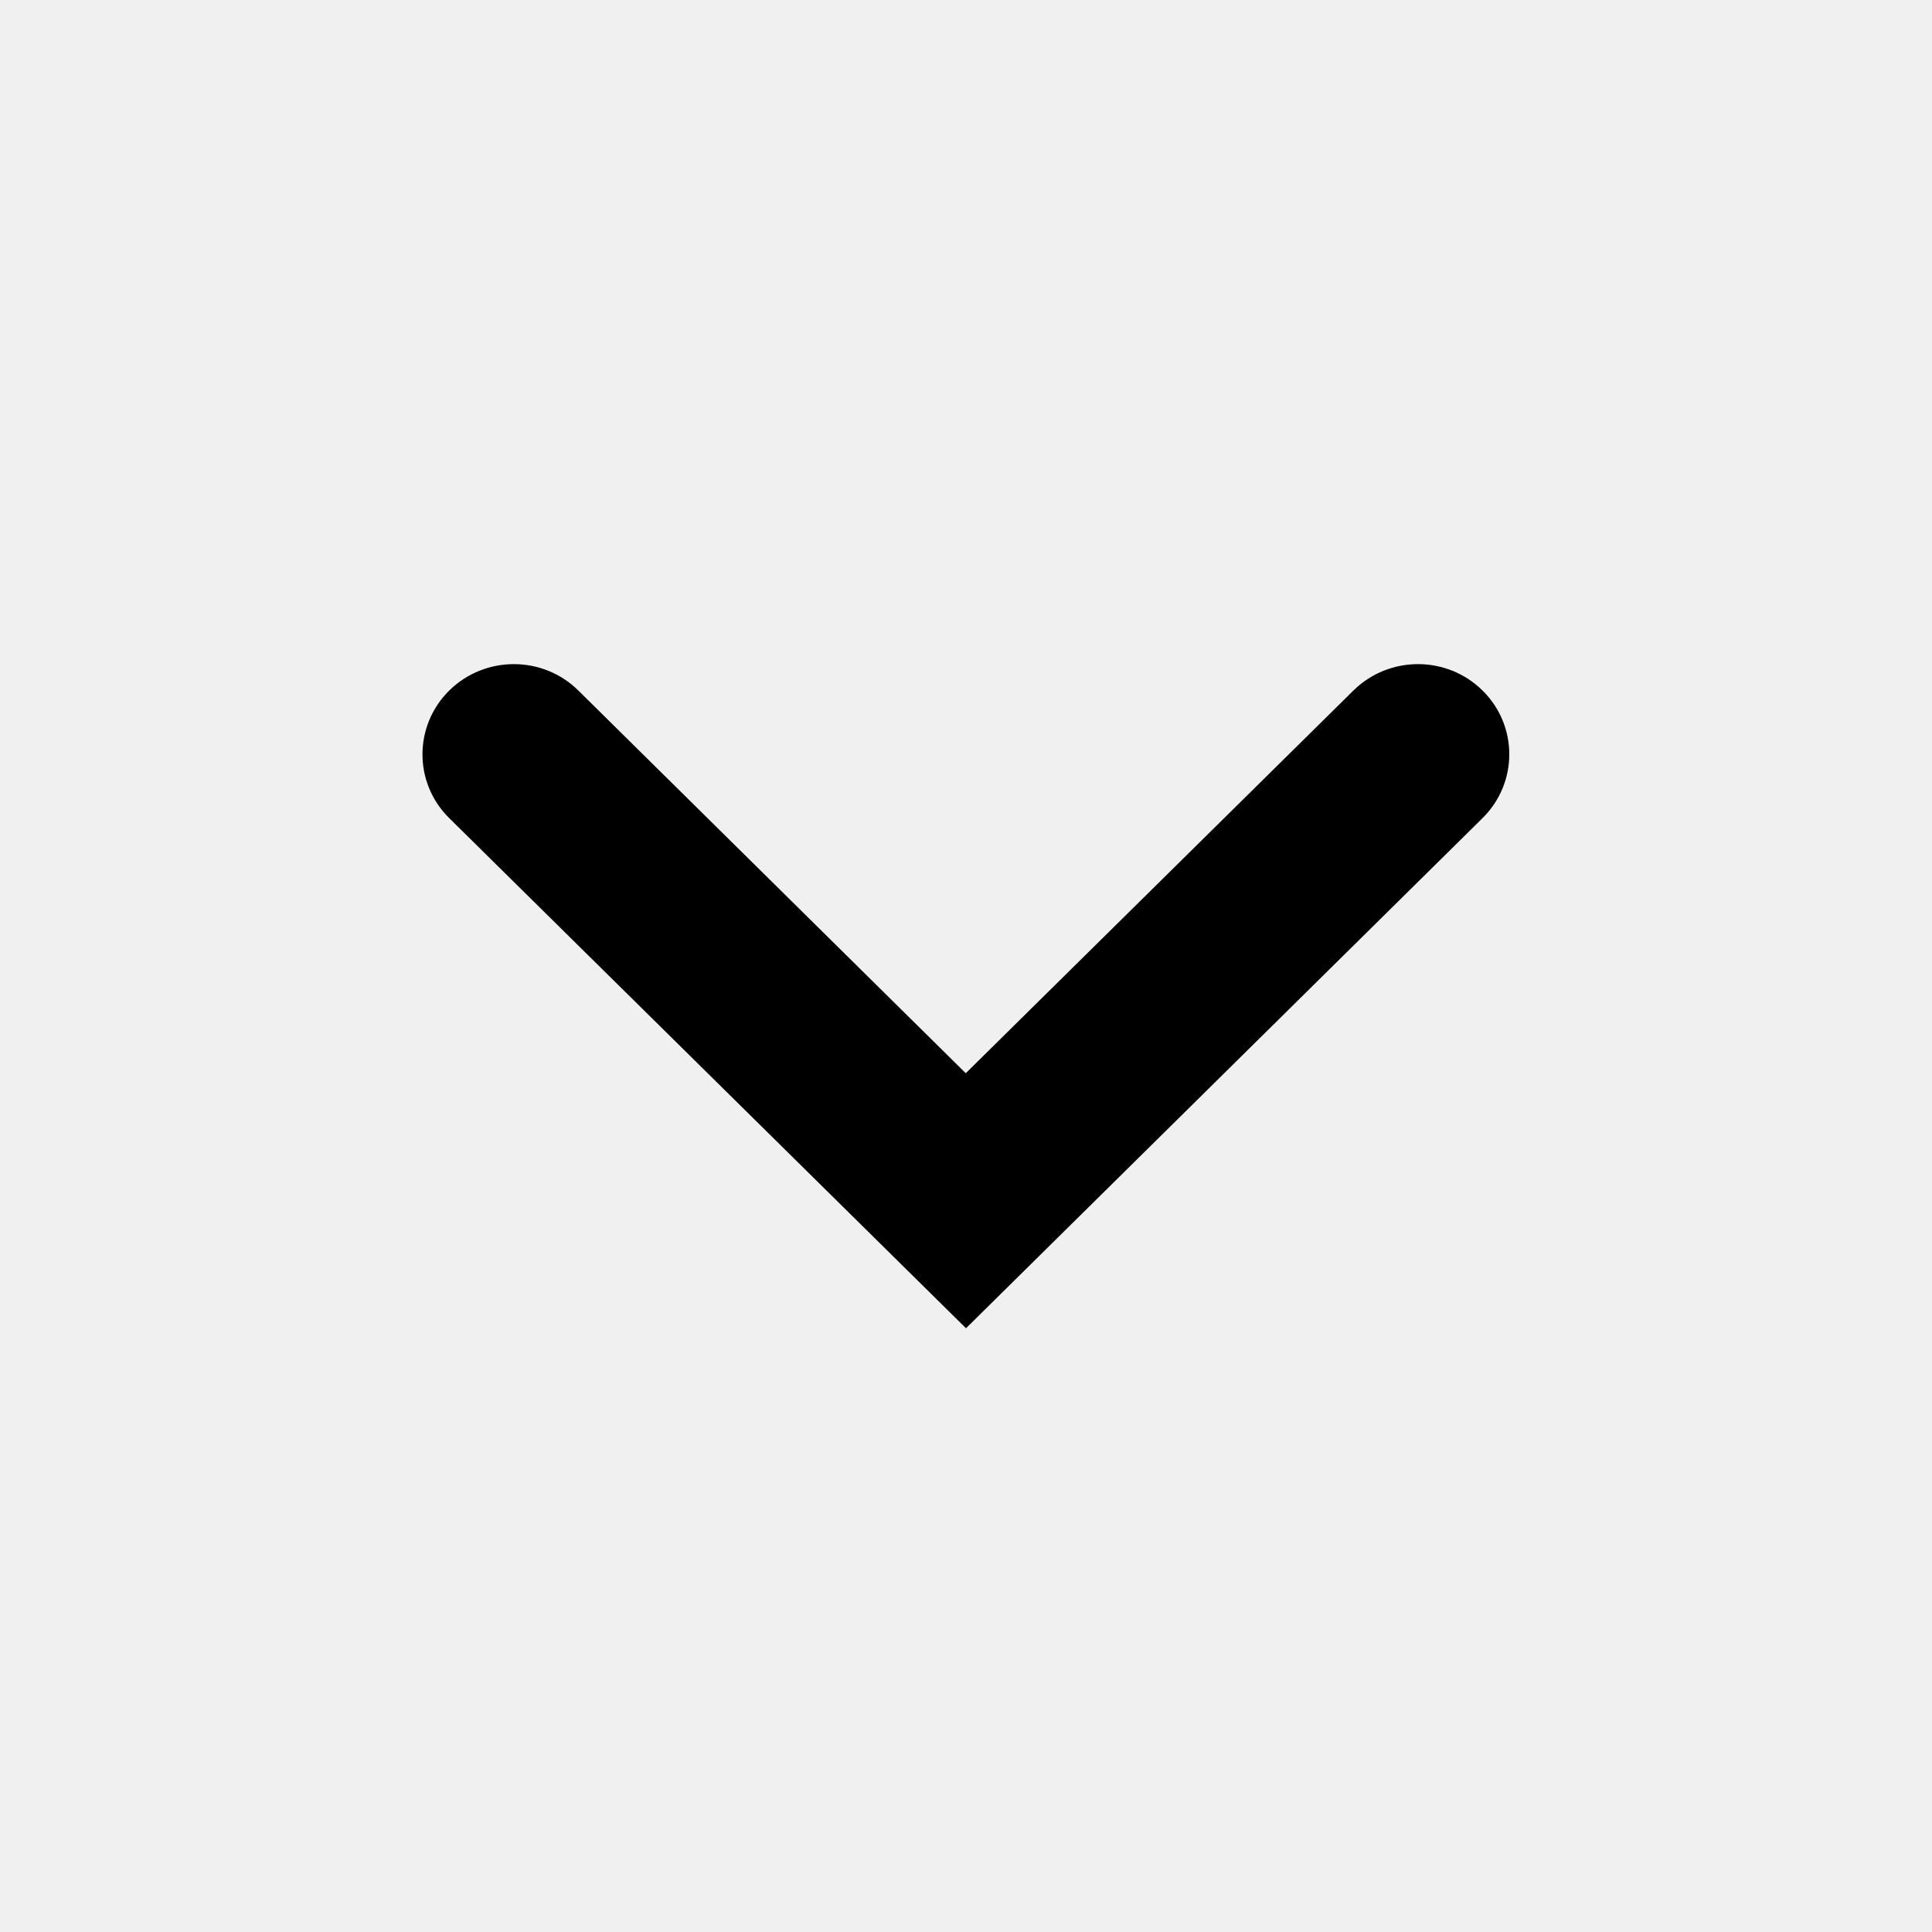
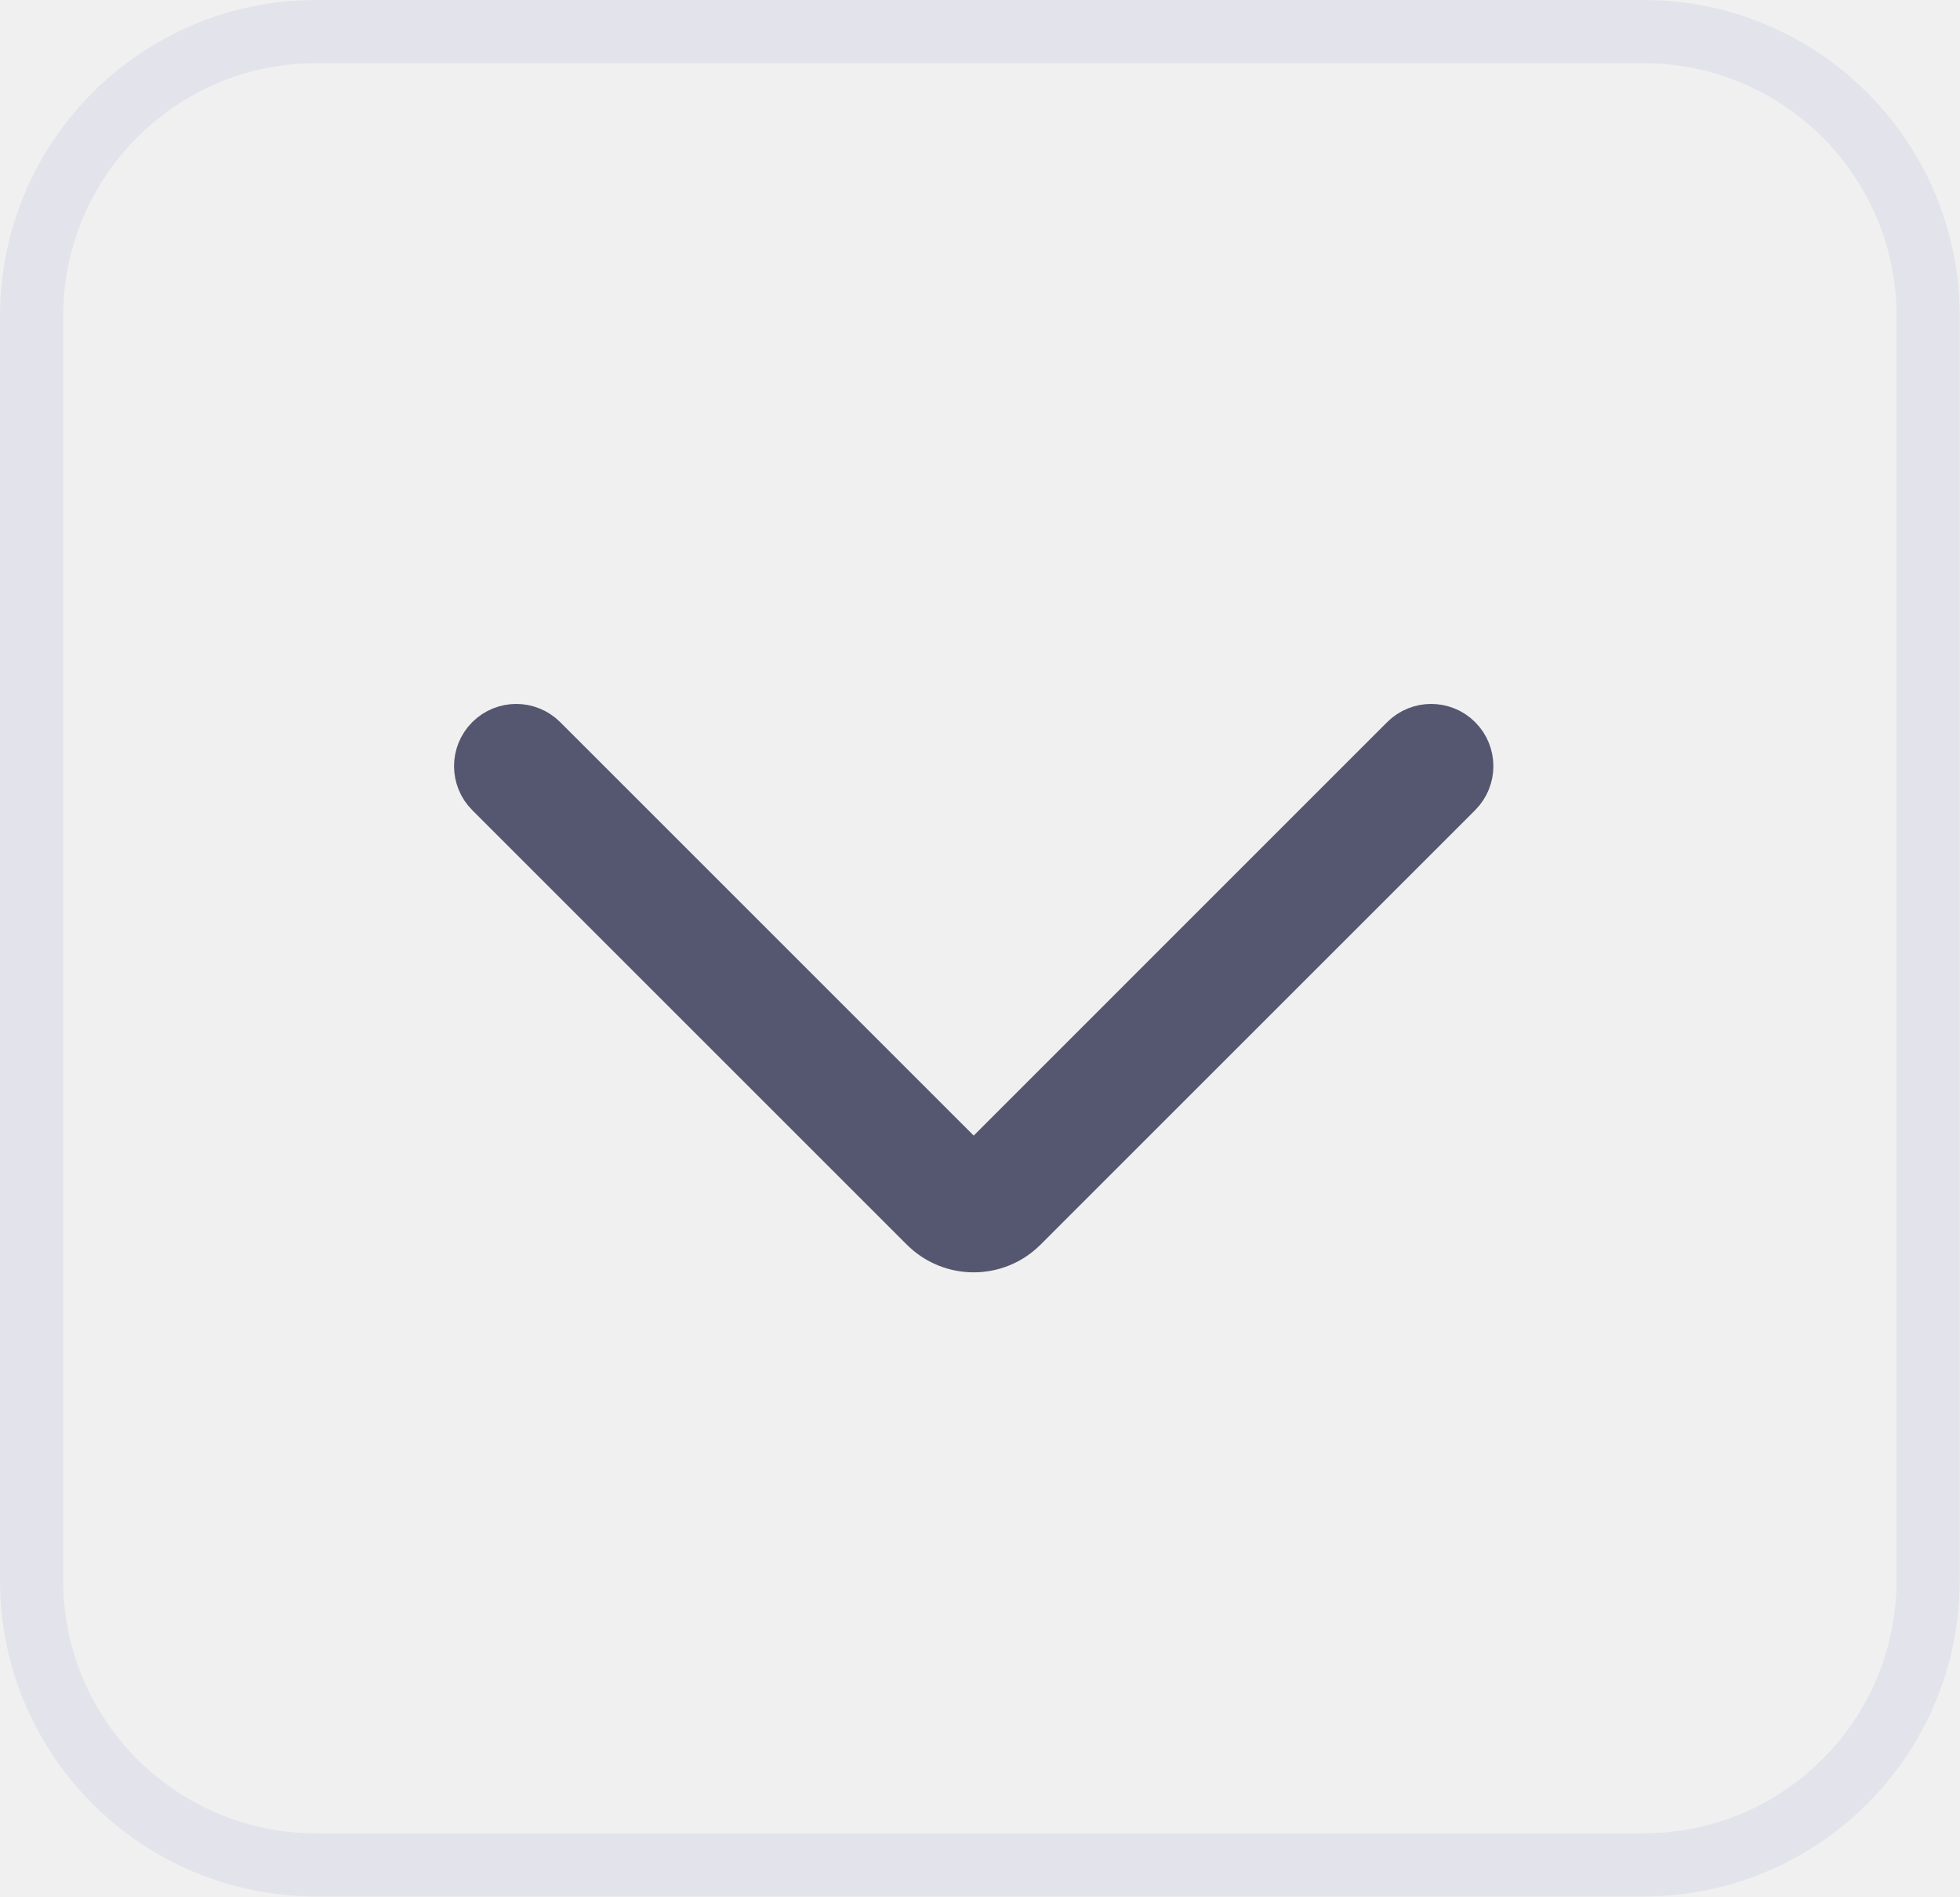
- <svg xmlns="http://www.w3.org/2000/svg" height="16" viewBox="0 0 16 16" width="16">
-   <path d="m10.75 8.25-4.225 4.278c-.292.295-.765.295-1.056 0-.292-.295-.292-.774 0-1.07l3.169-3.21-3.169-3.208c-.292-.295-.292-.774 0-1.07.292-.295.765-.295 1.056 0z" fill-rule="evenodd" transform="matrix(0 1 1 0 -.25 .25)" />
+ <svg xmlns="http://www.w3.org/2000/svg" width="31" height="30" viewBox="0 0 31 30" fill="none">
+   <rect x="0.5" y="0.5" width="29.996" height="29" rx="4.5" stroke="#E3E4EB" />
+   <g clip-path="url(#clip0_3705_3609)">
+     <path fill-rule="evenodd" clip-rule="evenodd" d="M22.978 11.777C23.167 11.966 23.167 12.273 22.978 12.462L16.104 19.335C15.716 19.724 15.085 19.724 14.696 19.335L7.823 12.462C7.634 12.273 7.634 11.966 7.823 11.777C8.012 11.588 8.318 11.588 8.507 11.777L15.381 18.651C15.392 18.662 15.409 18.662 15.42 18.651L22.293 11.777C22.482 11.588 22.789 11.588 22.978 11.777Z" fill="black" stroke="#555770" stroke-linecap="round" stroke-linejoin="round" />
+   </g>
+   <defs>
+     <clipPath id="clip0_3705_3609">
+       <rect width="20" height="20" fill="white" transform="translate(5 5)" />
+     </clipPath>
+   </defs>
</svg>
